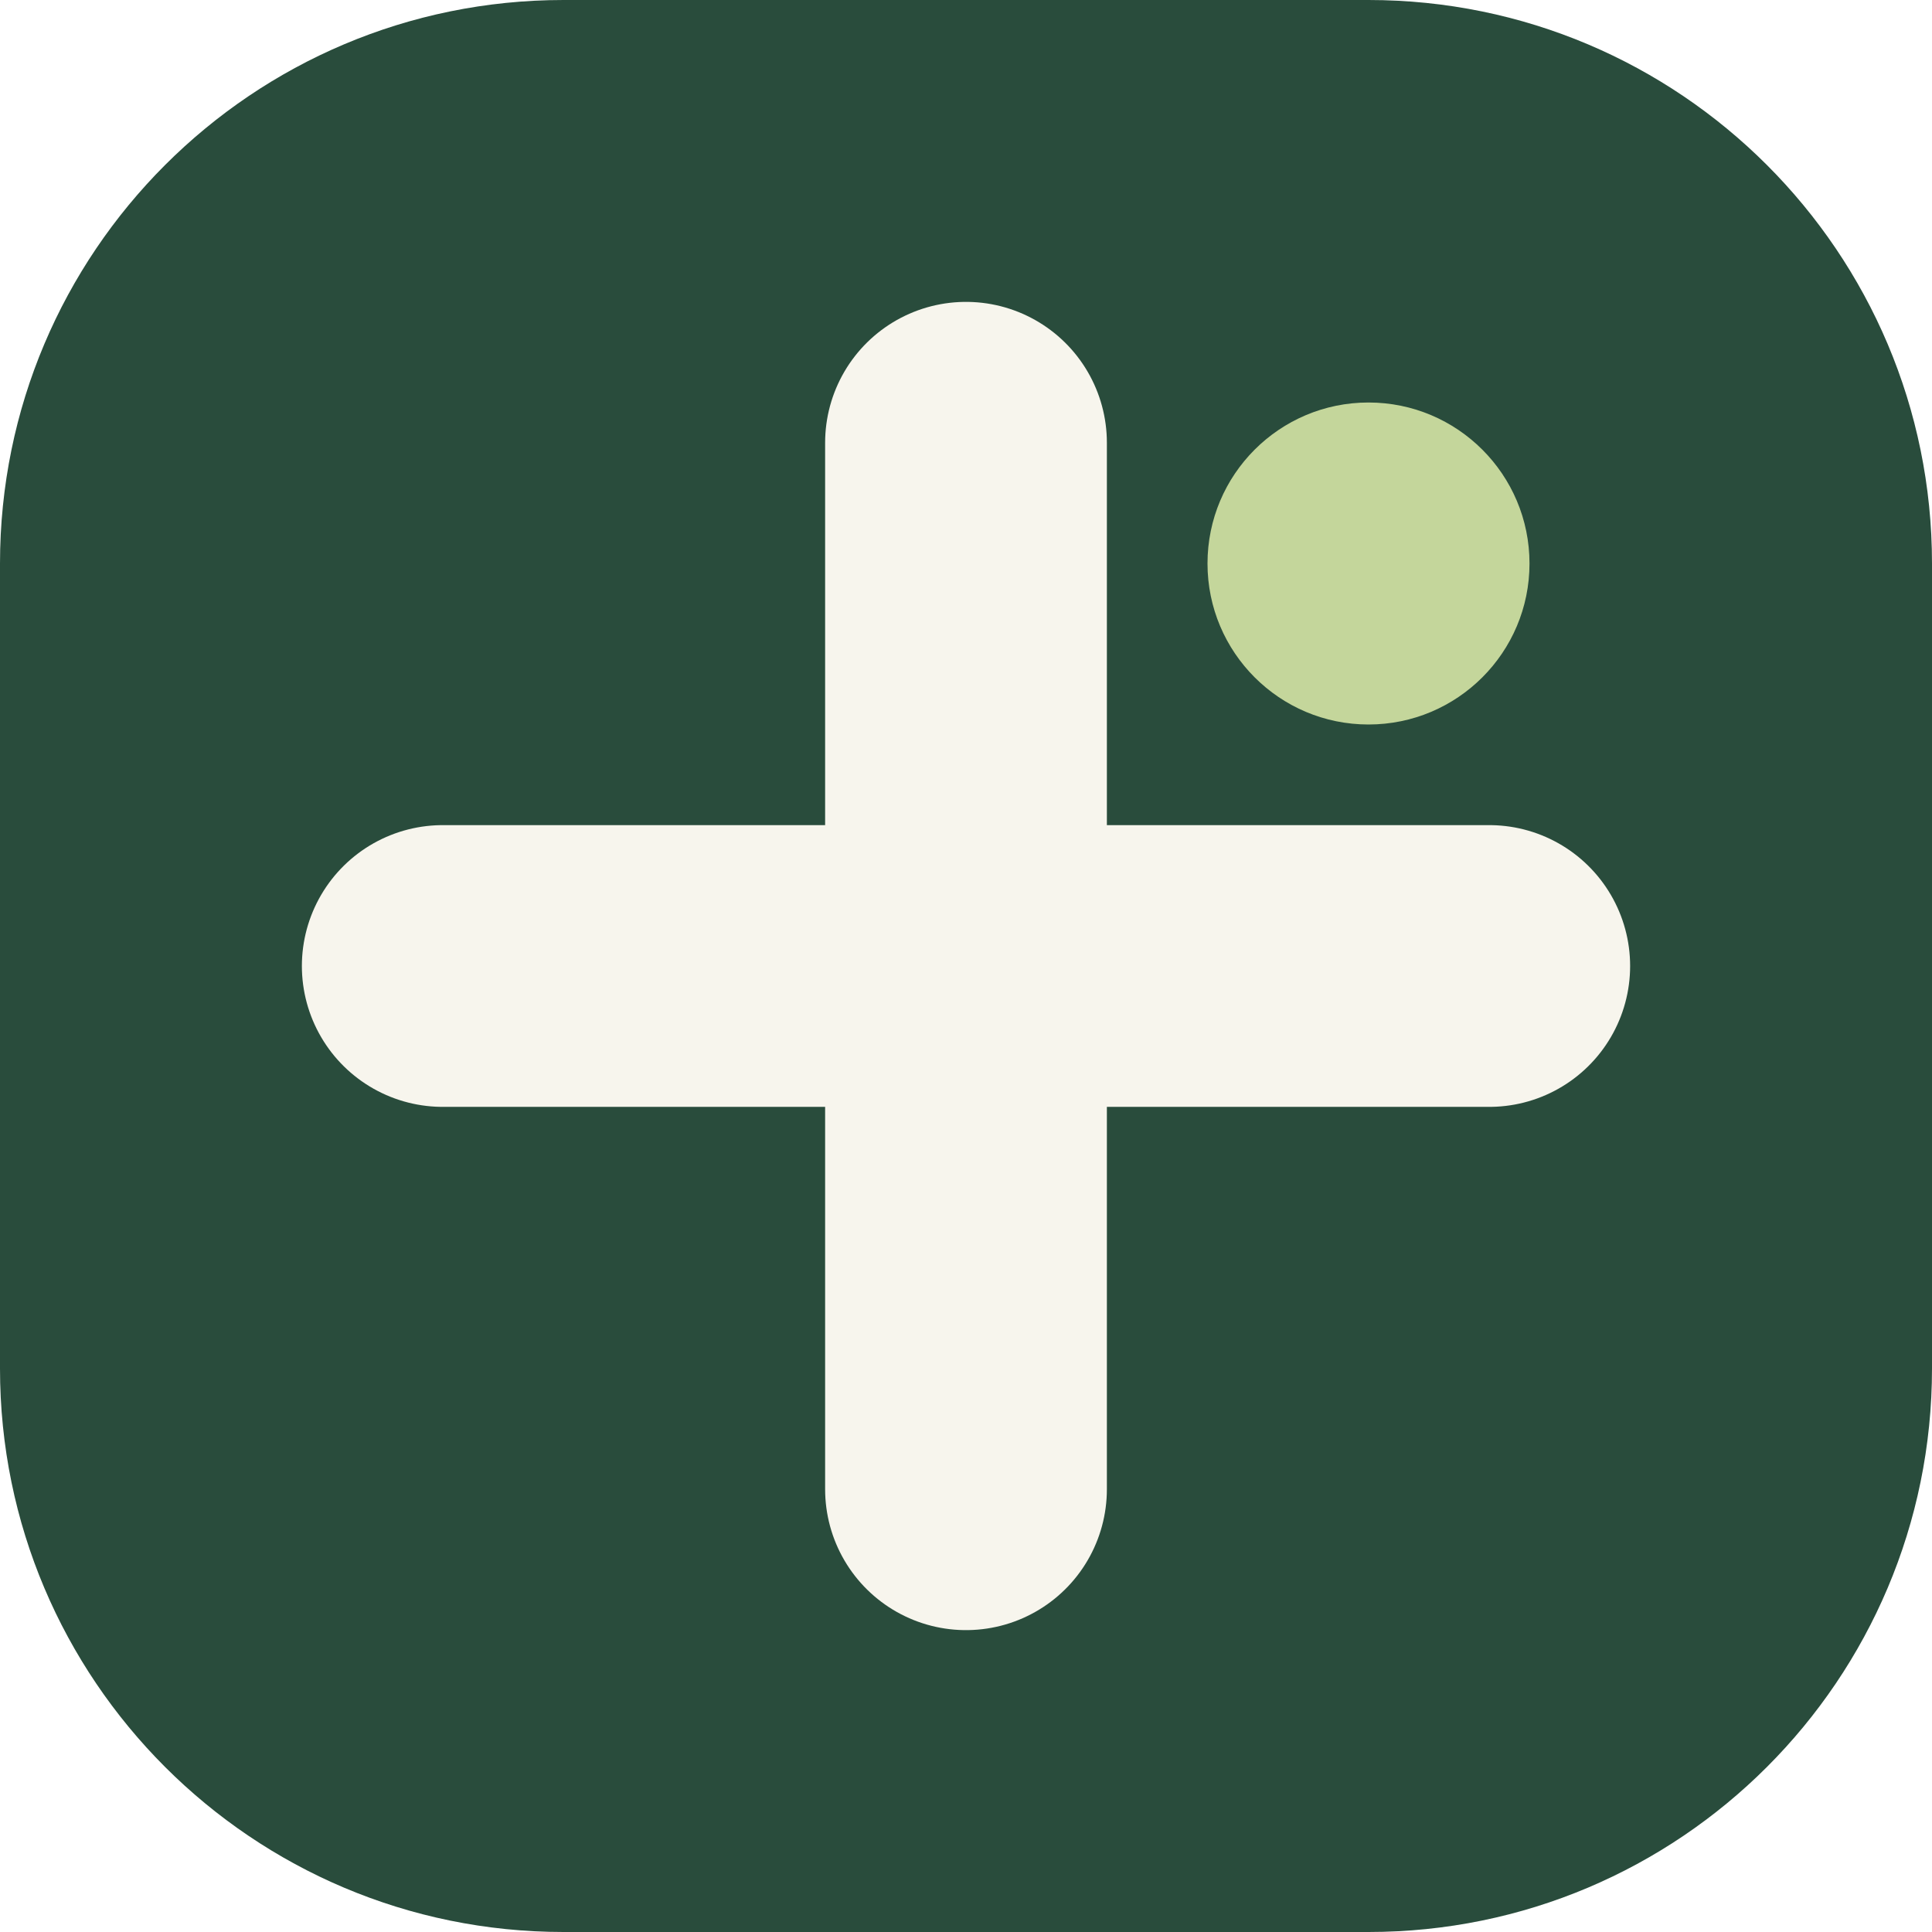
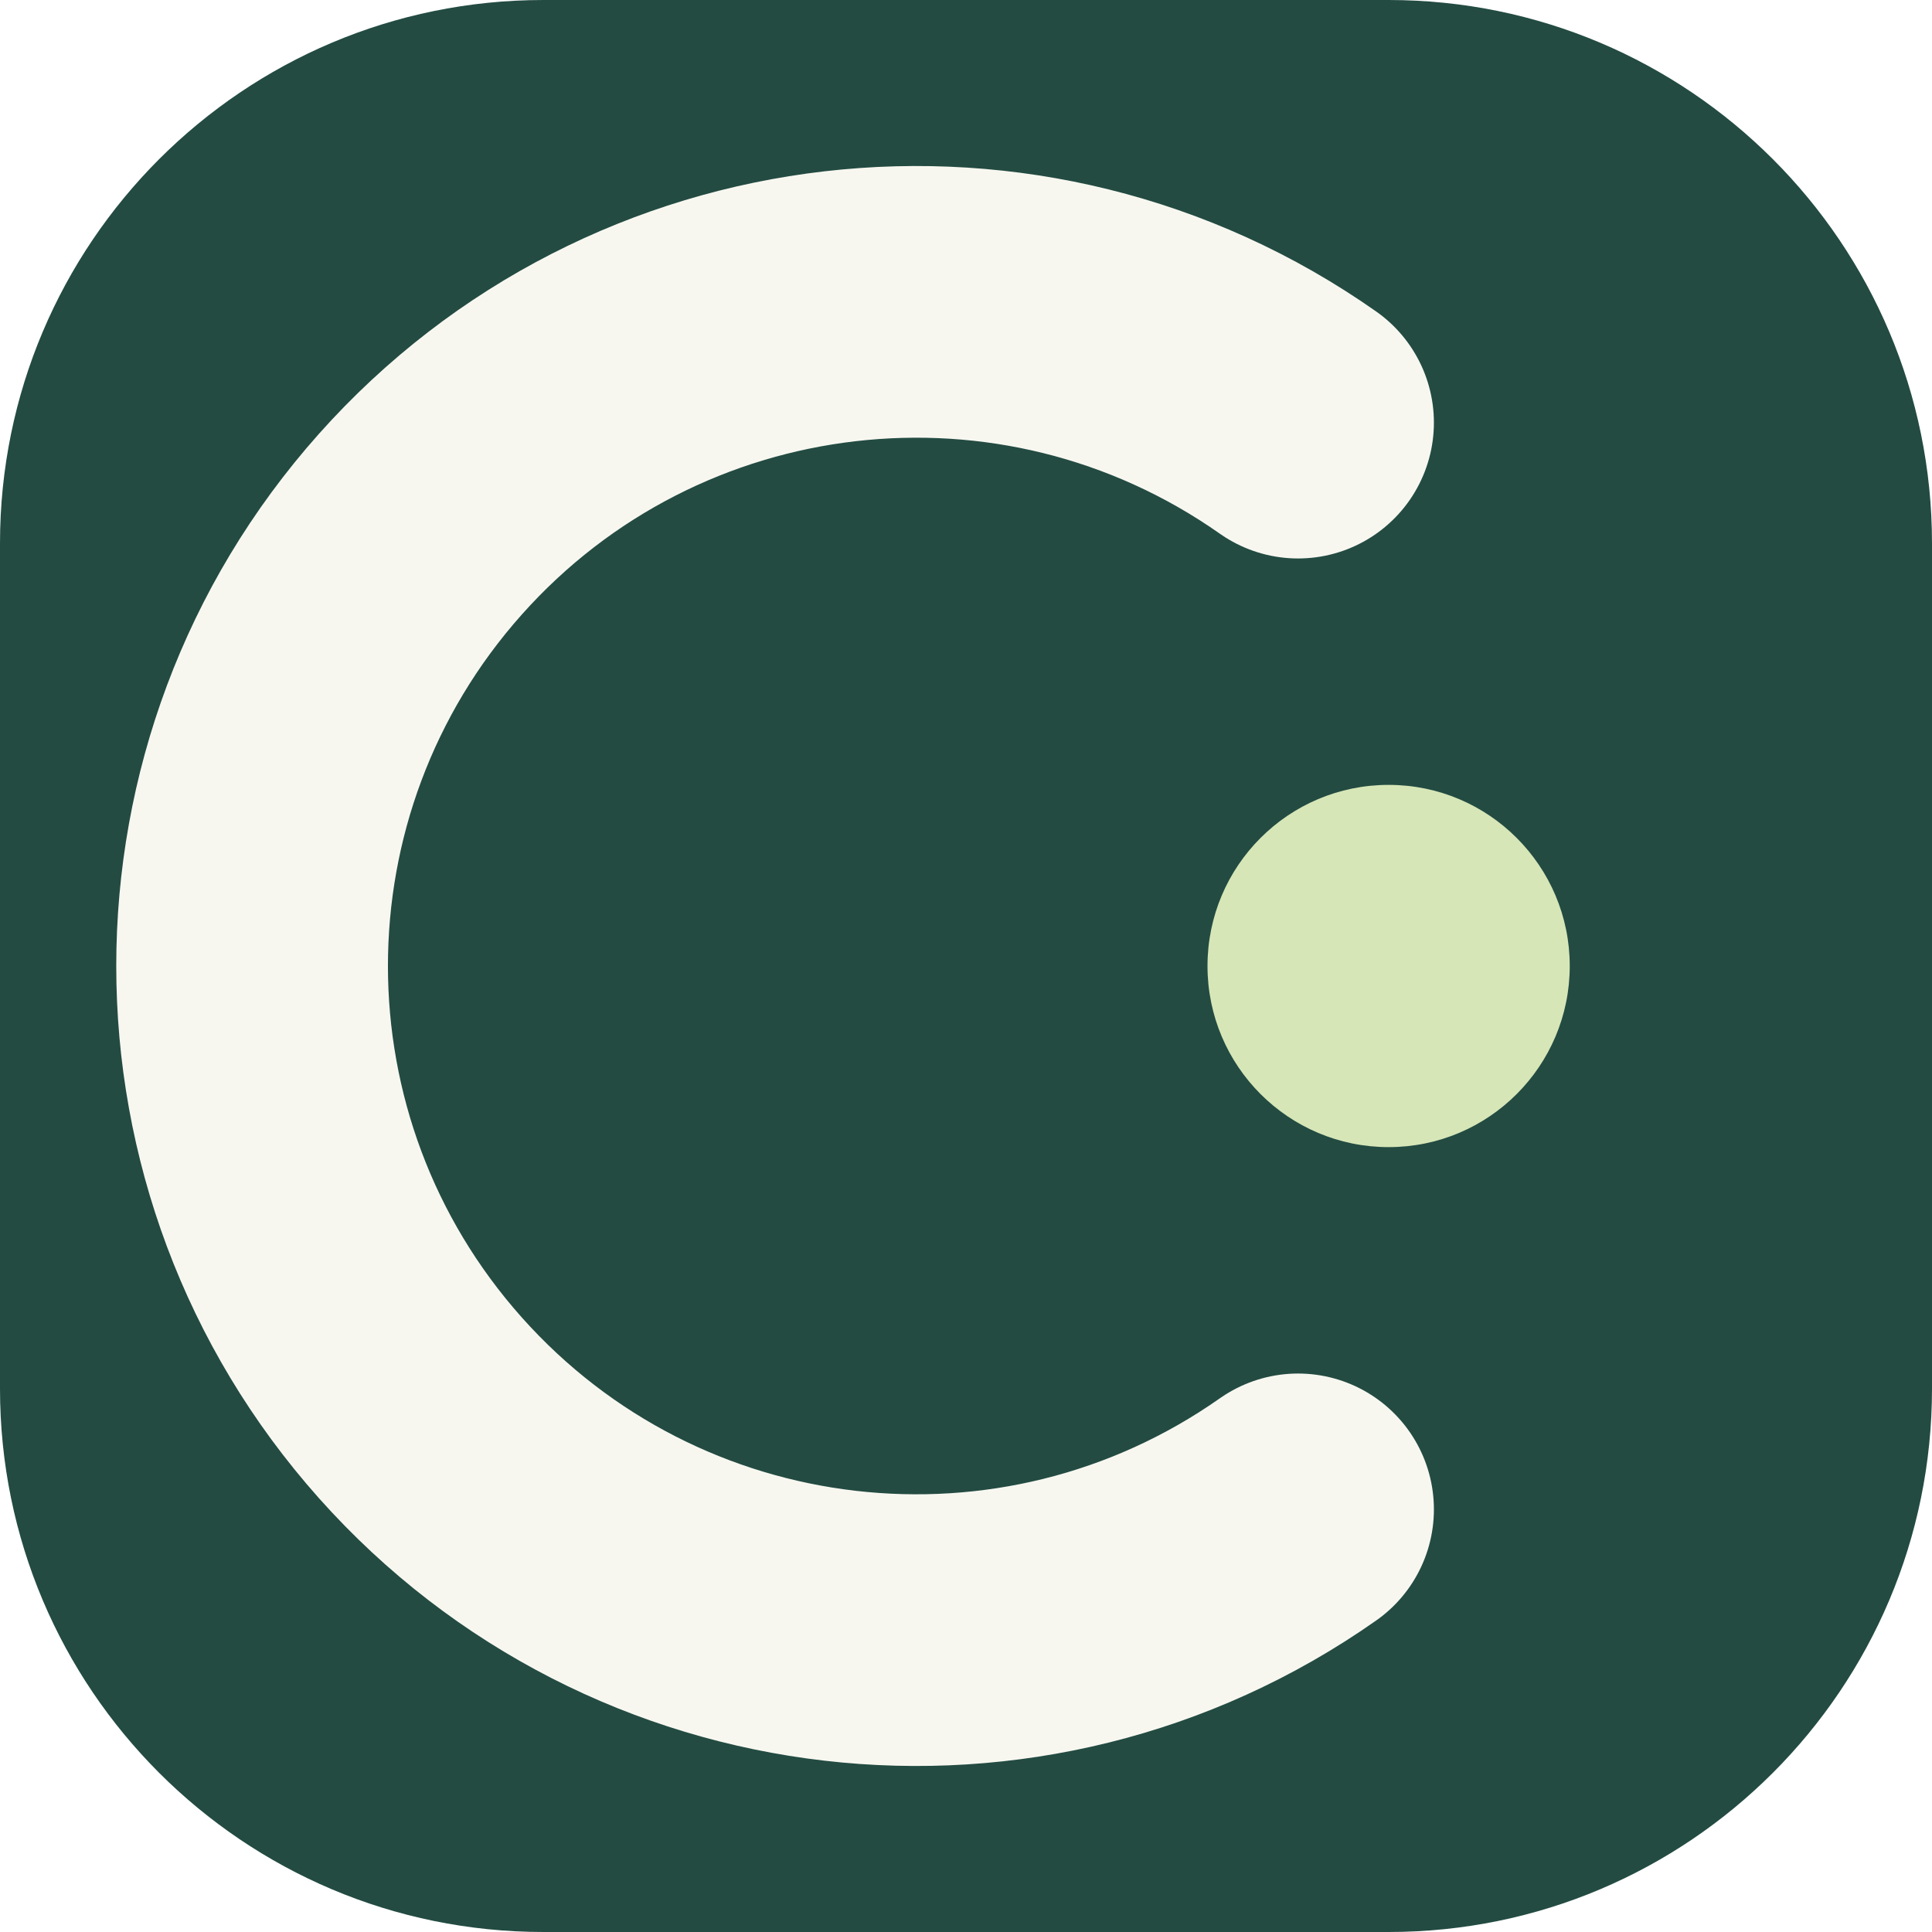
- <svg xmlns="http://www.w3.org/2000/svg" viewBox="0 0 48 48">
-   <rect width="48" height="48" rx="14" fill="#294c3c" />
-   <path d="M24 11v26M11 24h26" stroke="#f7f5ed" stroke-width="7" stroke-linecap="round" />
-   <circle cx="34" cy="14" r="4" fill="#c4d69b" />
+ <svg xmlns="http://www.w3.org/2000/svg" viewBox="0 0 64 64" role="img" aria-label="CercaVet">
+   <rect width="64" height="64" rx="18" fill="#234b42" />
+   <path d="M43 14a22 22 0 1 0 0 36" fill="none" stroke="#f7f7f0" stroke-width="9" stroke-linecap="round" />
+   <circle cx="46" cy="32" r="6" fill="#d6e6b7" />
</svg>
